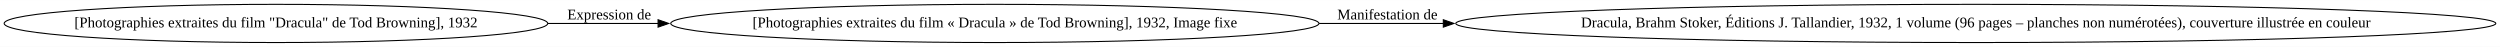
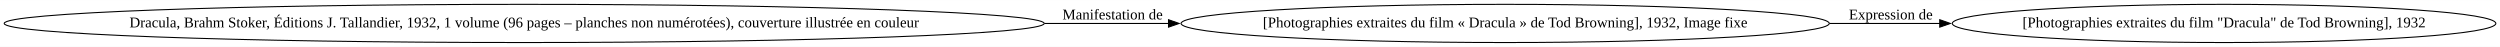
<svg xmlns="http://www.w3.org/2000/svg" width="1440pt" height="27pt" viewBox="0.00 0.00 1440.00 26.89">
  <g id="graph0" class="graph" transform="scale(0.61115 0.61115) rotate(0) translate(4 40)">
    <polygon fill="white" stroke="none" points="-4,4 -4,-40 2352.21,-40 2352.21,4 -4,4" />
    <g id="node1" class="node">
-       <ellipse fill="none" stroke="black" cx="256.08" cy="-18" rx="256.15" ry="18" />
-       <text text-anchor="middle" x="256.08" y="-14.3" font-family="Times New Roman,serif" font-size="14.00">[Photographies extraites du film "Dracula" de Tod Browning], 1932</text>
+       <ellipse fill="none" stroke="black" cx="2092.14" cy="-18" rx="256.15" ry="18" />
+       <text text-anchor="middle" x="2092.14" y="-14.3" font-family="Times New Roman,serif" font-size="14.00">[Photographies extraites du film "Dracula" de Tod Browning], 1932</text>
    </g>
    <g id="node2" class="node">
-       <ellipse fill="none" stroke="black" cx="933.63" cy="-18" rx="305.45" ry="18" />
-       <text text-anchor="middle" x="933.63" y="-14.3" font-family="Times New Roman,serif" font-size="14.00">[Photographies extraites du film « Dracula » de Tod Browning], 1932, Image fixe</text>
+       <ellipse fill="none" stroke="black" cx="1414.59" cy="-18" rx="305.45" ry="18" />
+       <text text-anchor="middle" x="1414.59" y="-14.3" font-family="Times New Roman,serif" font-size="14.00">[Photographies extraites du film « Dracula » de Tod Browning], 1932, Image fixe</text>
    </g>
    <g id="edge1" class="edge">
-       <path fill="none" stroke="black" d="M512.47,-18C546.44,-18 581.59,-18 616.44,-18" />
-       <polygon fill="black" stroke="black" points="616.22,-21.5 626.22,-18 616.22,-14.5 616.22,-21.5" />
-       <text text-anchor="middle" x="570.15" y="-21.8" font-family="Times New Roman,serif" font-size="14.00">Expression de</text>
+       <path fill="none" stroke="black" d="M1720.26,-18C1755.07,-18 1790.36,-18 1824.62,-18" />
+       <polygon fill="black" stroke="black" points="1824.19,-21.5 1834.19,-18 1824.19,-14.5 1824.19,-21.5" />
+       <text text-anchor="middle" x="1778.06" y="-21.8" font-family="Times New Roman,serif" font-size="14.00">Expression de</text>
    </g>
    <g id="node3" class="node">
-       <ellipse fill="none" stroke="black" cx="1858.16" cy="-18" rx="490.11" ry="18" />
-       <text text-anchor="middle" x="1858.16" y="-14.3" font-family="Times New Roman,serif" font-size="14.00">Dracula, Brahm Stoker, Éditions J. Tallandier, 1932, 1 volume (96 pages – planches non numérotées), couverture illustrée en couleur</text>
+       <ellipse fill="none" stroke="black" cx="490.06" cy="-18" rx="490.11" ry="18" />
+       <text text-anchor="middle" x="490.06" y="-14.3" font-family="Times New Roman,serif" font-size="14.00">Dracula, Brahm Stoker, Éditions J. Tallandier, 1932, 1 volume (96 pages – planches non numérotées), couverture illustrée en couleur</text>
    </g>
    <g id="edge2" class="edge">
-       <path fill="none" stroke="black" d="M1239.25,-18C1277.15,-18 1316.65,-18 1356.55,-18" />
-       <polygon fill="black" stroke="black" points="1356.3,-21.5 1366.3,-18 1356.3,-14.5 1356.3,-21.5" />
-       <text text-anchor="middle" x="1303.6" y="-21.8" font-family="Times New Roman,serif" font-size="14.00">Manifestation de</text>
+       <path fill="none" stroke="black" d="M980.35,-18C1020.11,-18 1059.59,-18 1097.61,-18" />
+       <polygon fill="black" stroke="black" points="1097.31,-21.5 1107.31,-18 1097.31,-14.5 1097.31,-21.5" />
+       <text text-anchor="middle" x="1044.61" y="-21.8" font-family="Times New Roman,serif" font-size="14.00">Manifestation de</text>
    </g>
  </g>
</svg>
